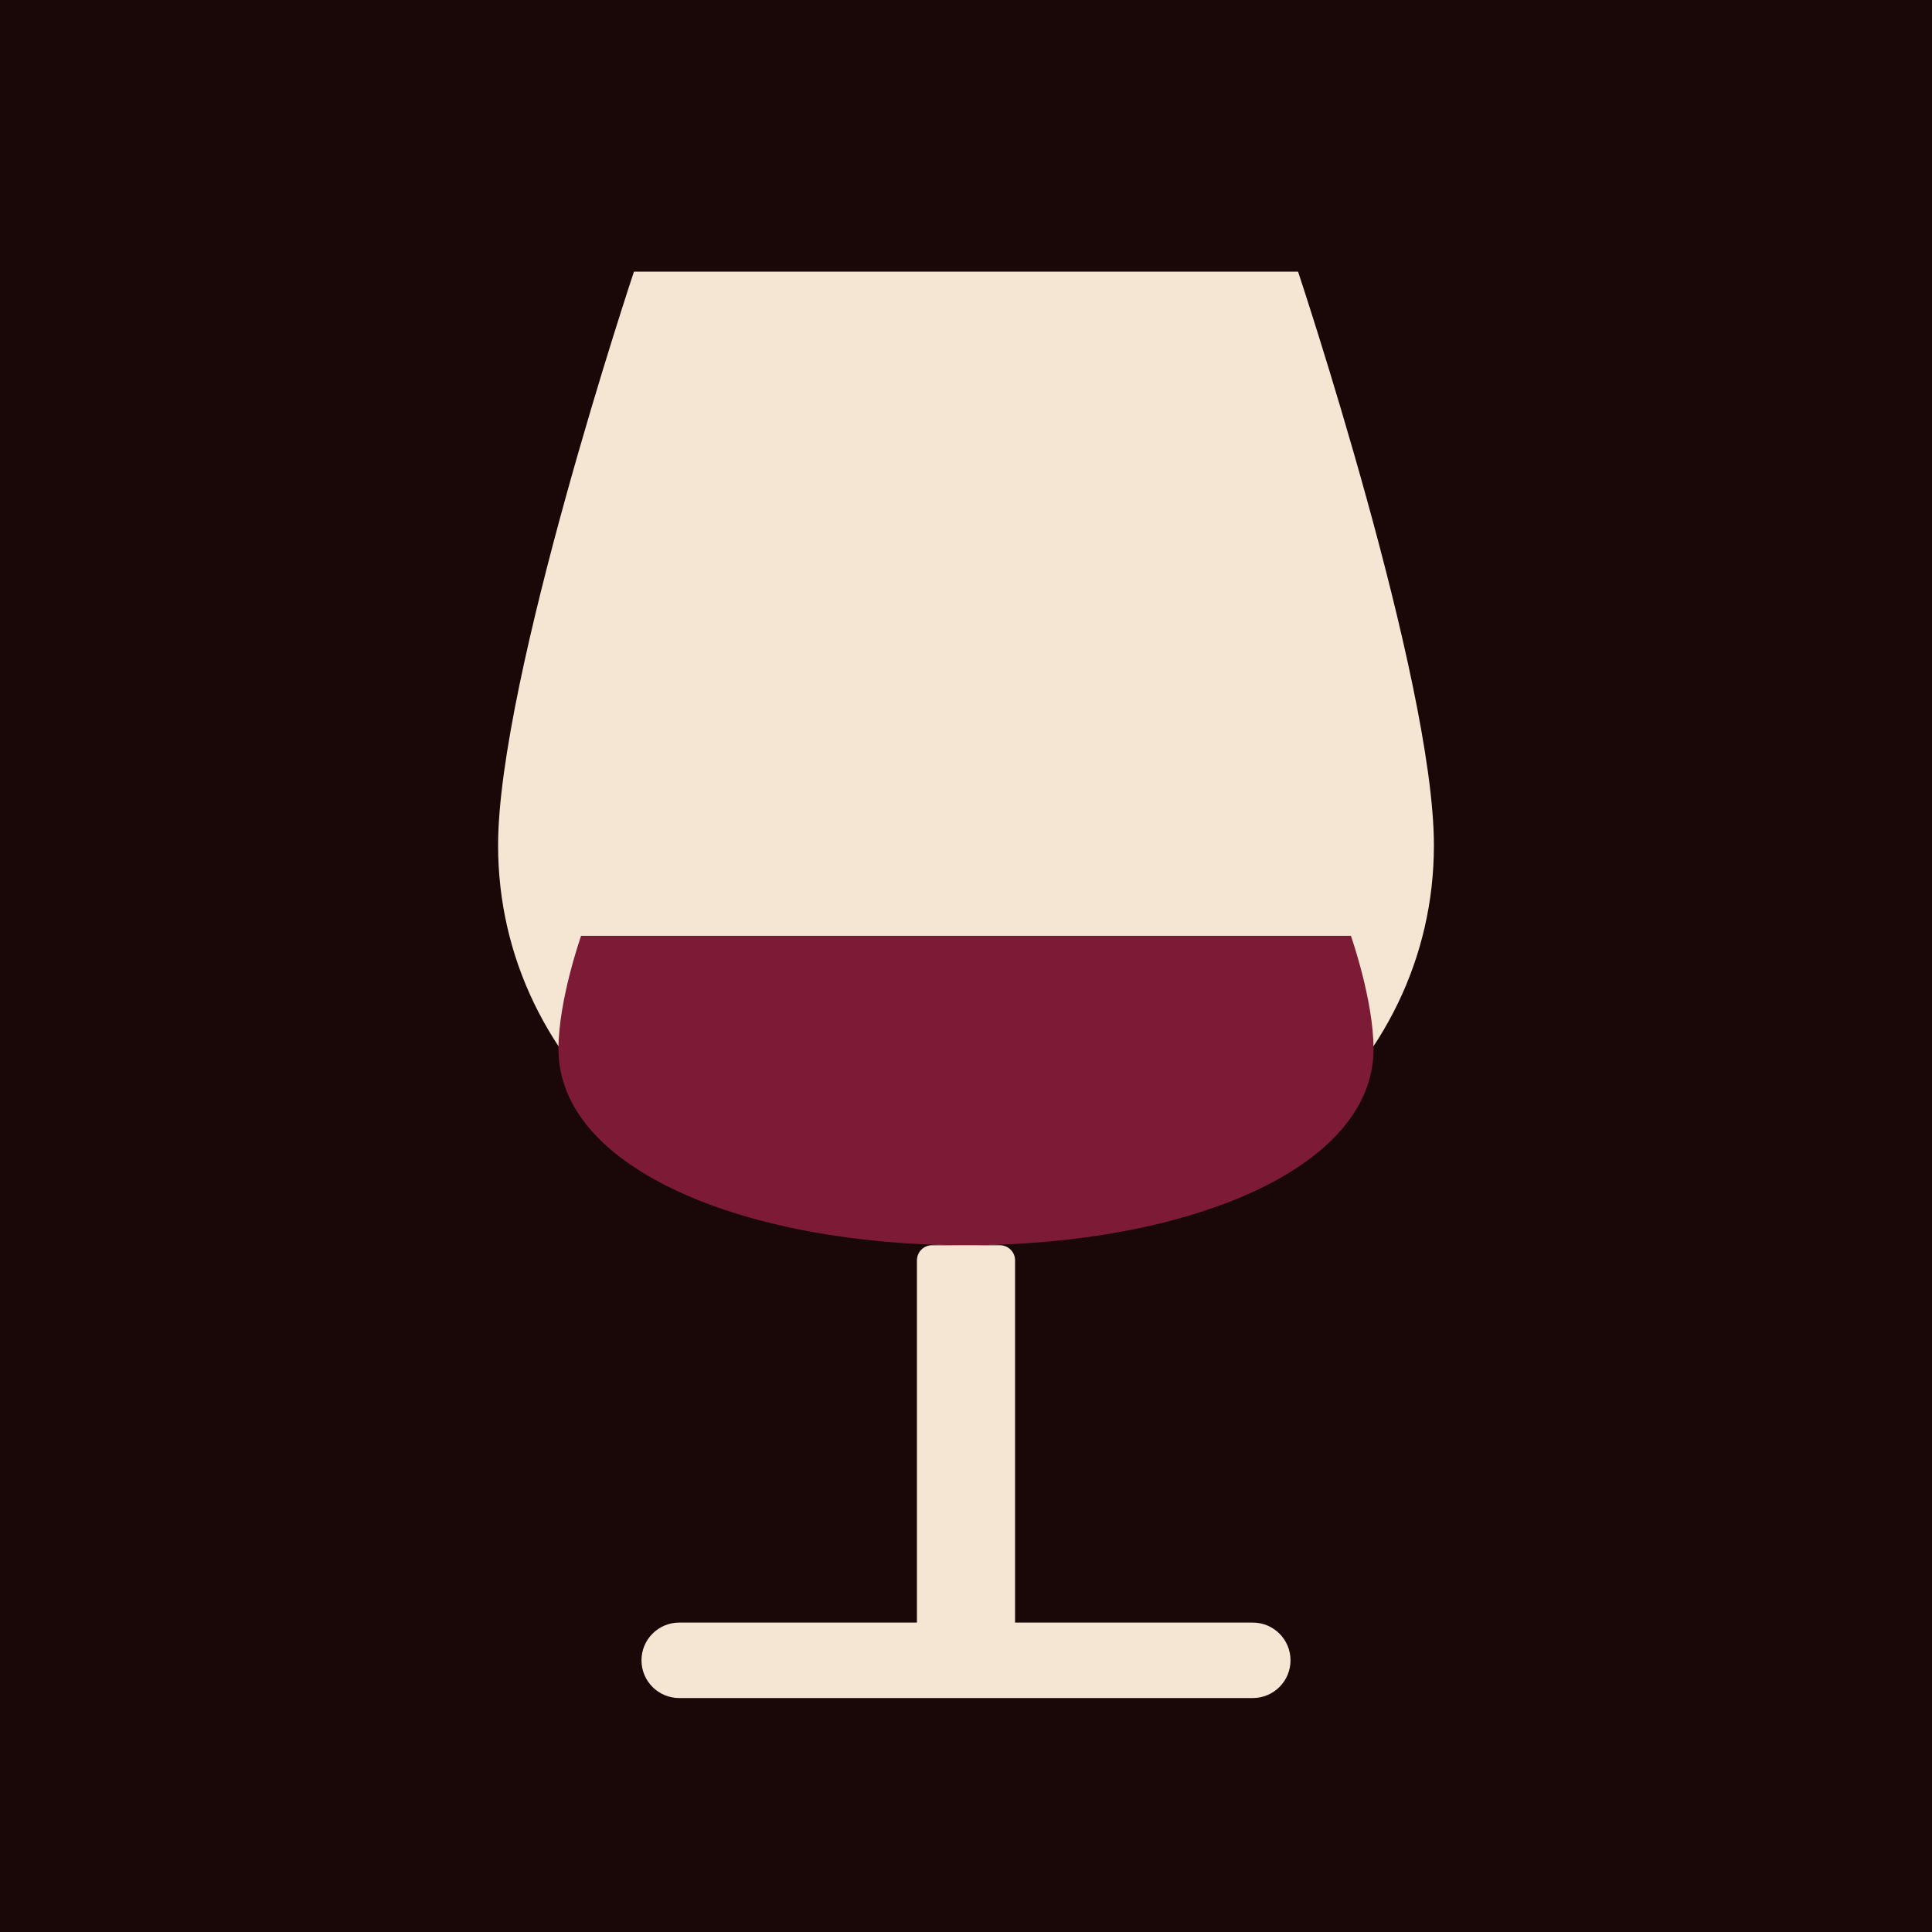
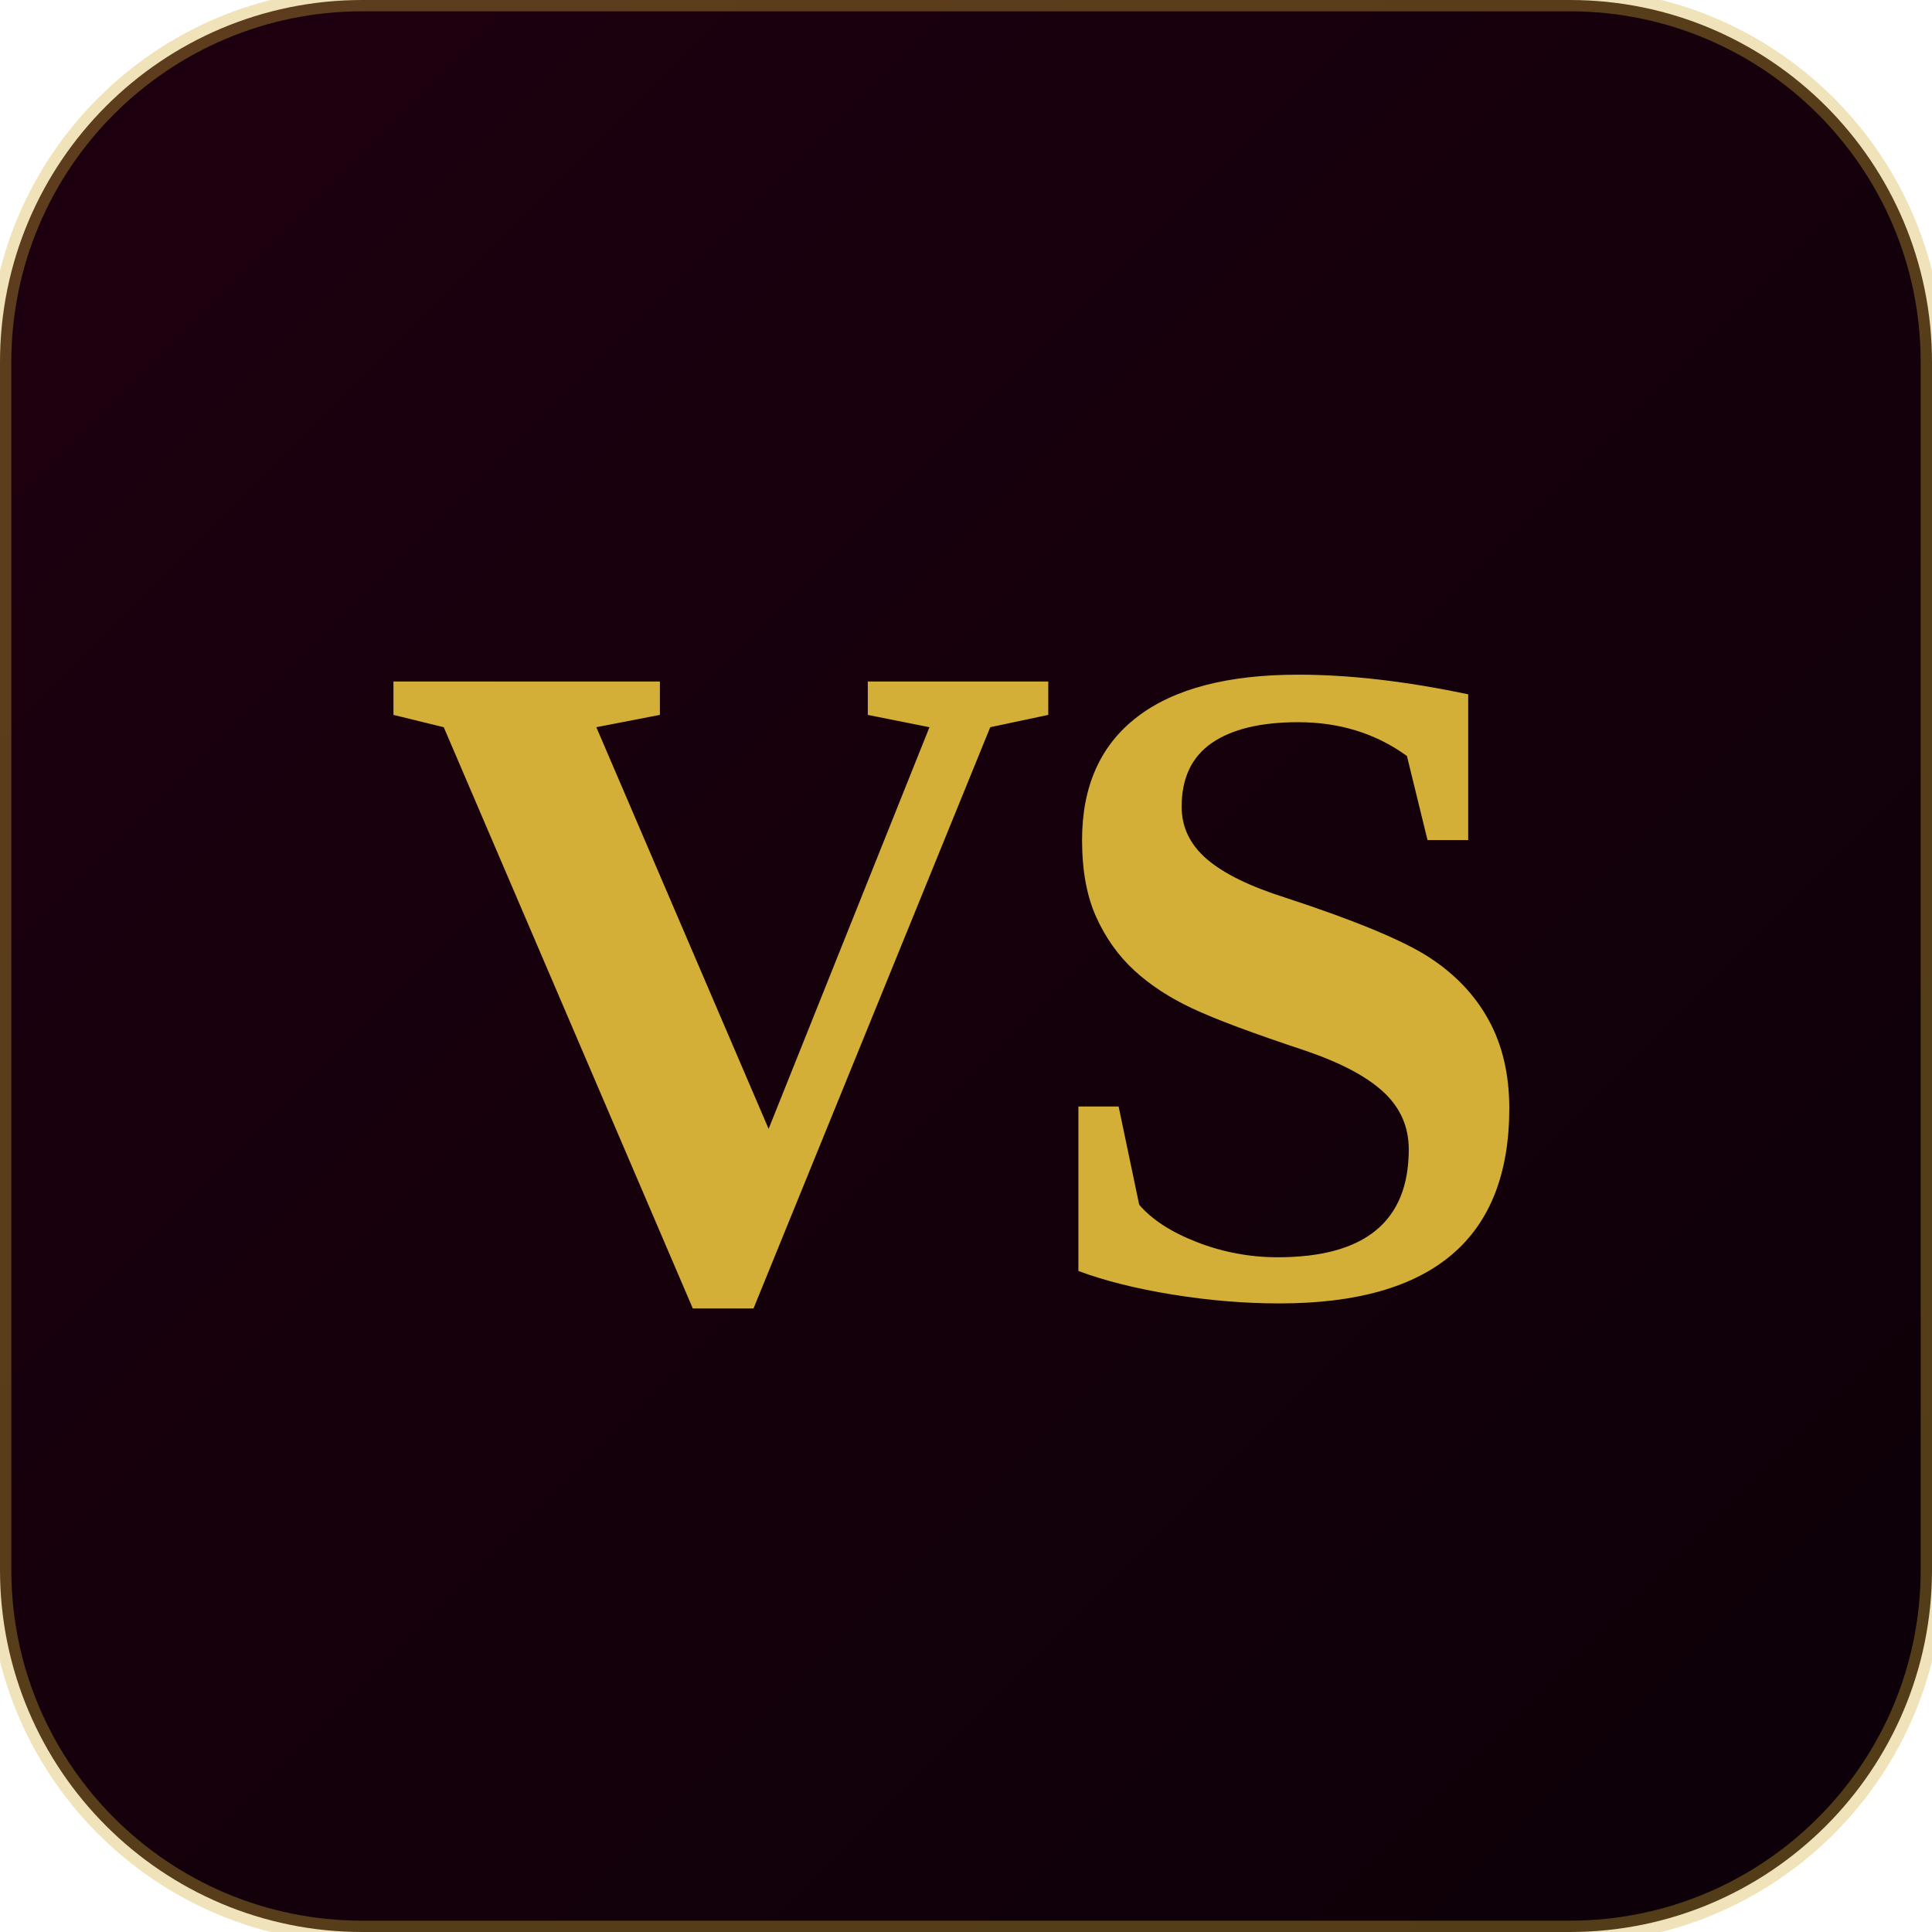
<svg xmlns="http://www.w3.org/2000/svg" viewBox="0 0 512 512">
-   <rect width="512" height="512" fill="#1a0808" />
-   <path d="     M 168 72     L 344 72     C 344 72 380 180 380 224     C 380 284 326 330 256 330     C 186 330 132 284 132 224     C 132 180 168 72 168 72     Z   " fill="#f5e6d3" />
-   <path d="     M 154 248     C 154 248 148 265 148 278     C 148 310 198 330 256 330     C 314 330 364 310 364 278     C 364 265 358 248 358 248     Z   " fill="#7d1a35" />
-   <rect x="243" y="330" width="26" height="104" rx="4" fill="#f5e6d3" />
-   <rect x="170" y="430" width="172" height="20" rx="10" fill="#f5e6d3" />
+   <defs>
+     <linearGradient id="bg" x1="0" y1="0" x2="1" y2="1">
+       <stop offset="0%" stop-color="#1e0010" />
+       <stop offset="100%" stop-color="#0c0007" />
+     </linearGradient>
+   </defs>
+   <rect width="512" height="512" rx="96" fill="url(#bg)" />
+   <rect width="512" height="512" rx="96" fill="none" stroke="#D4AF37" stroke-width="6" opacity="0.35" />
+   <text x="256" y="343" font-family="Georgia, 'Times New Roman', serif" font-size="248" font-weight="bold" fill="#D4AF37" text-anchor="middle" letter-spacing="-8">VS</text>
</svg>
